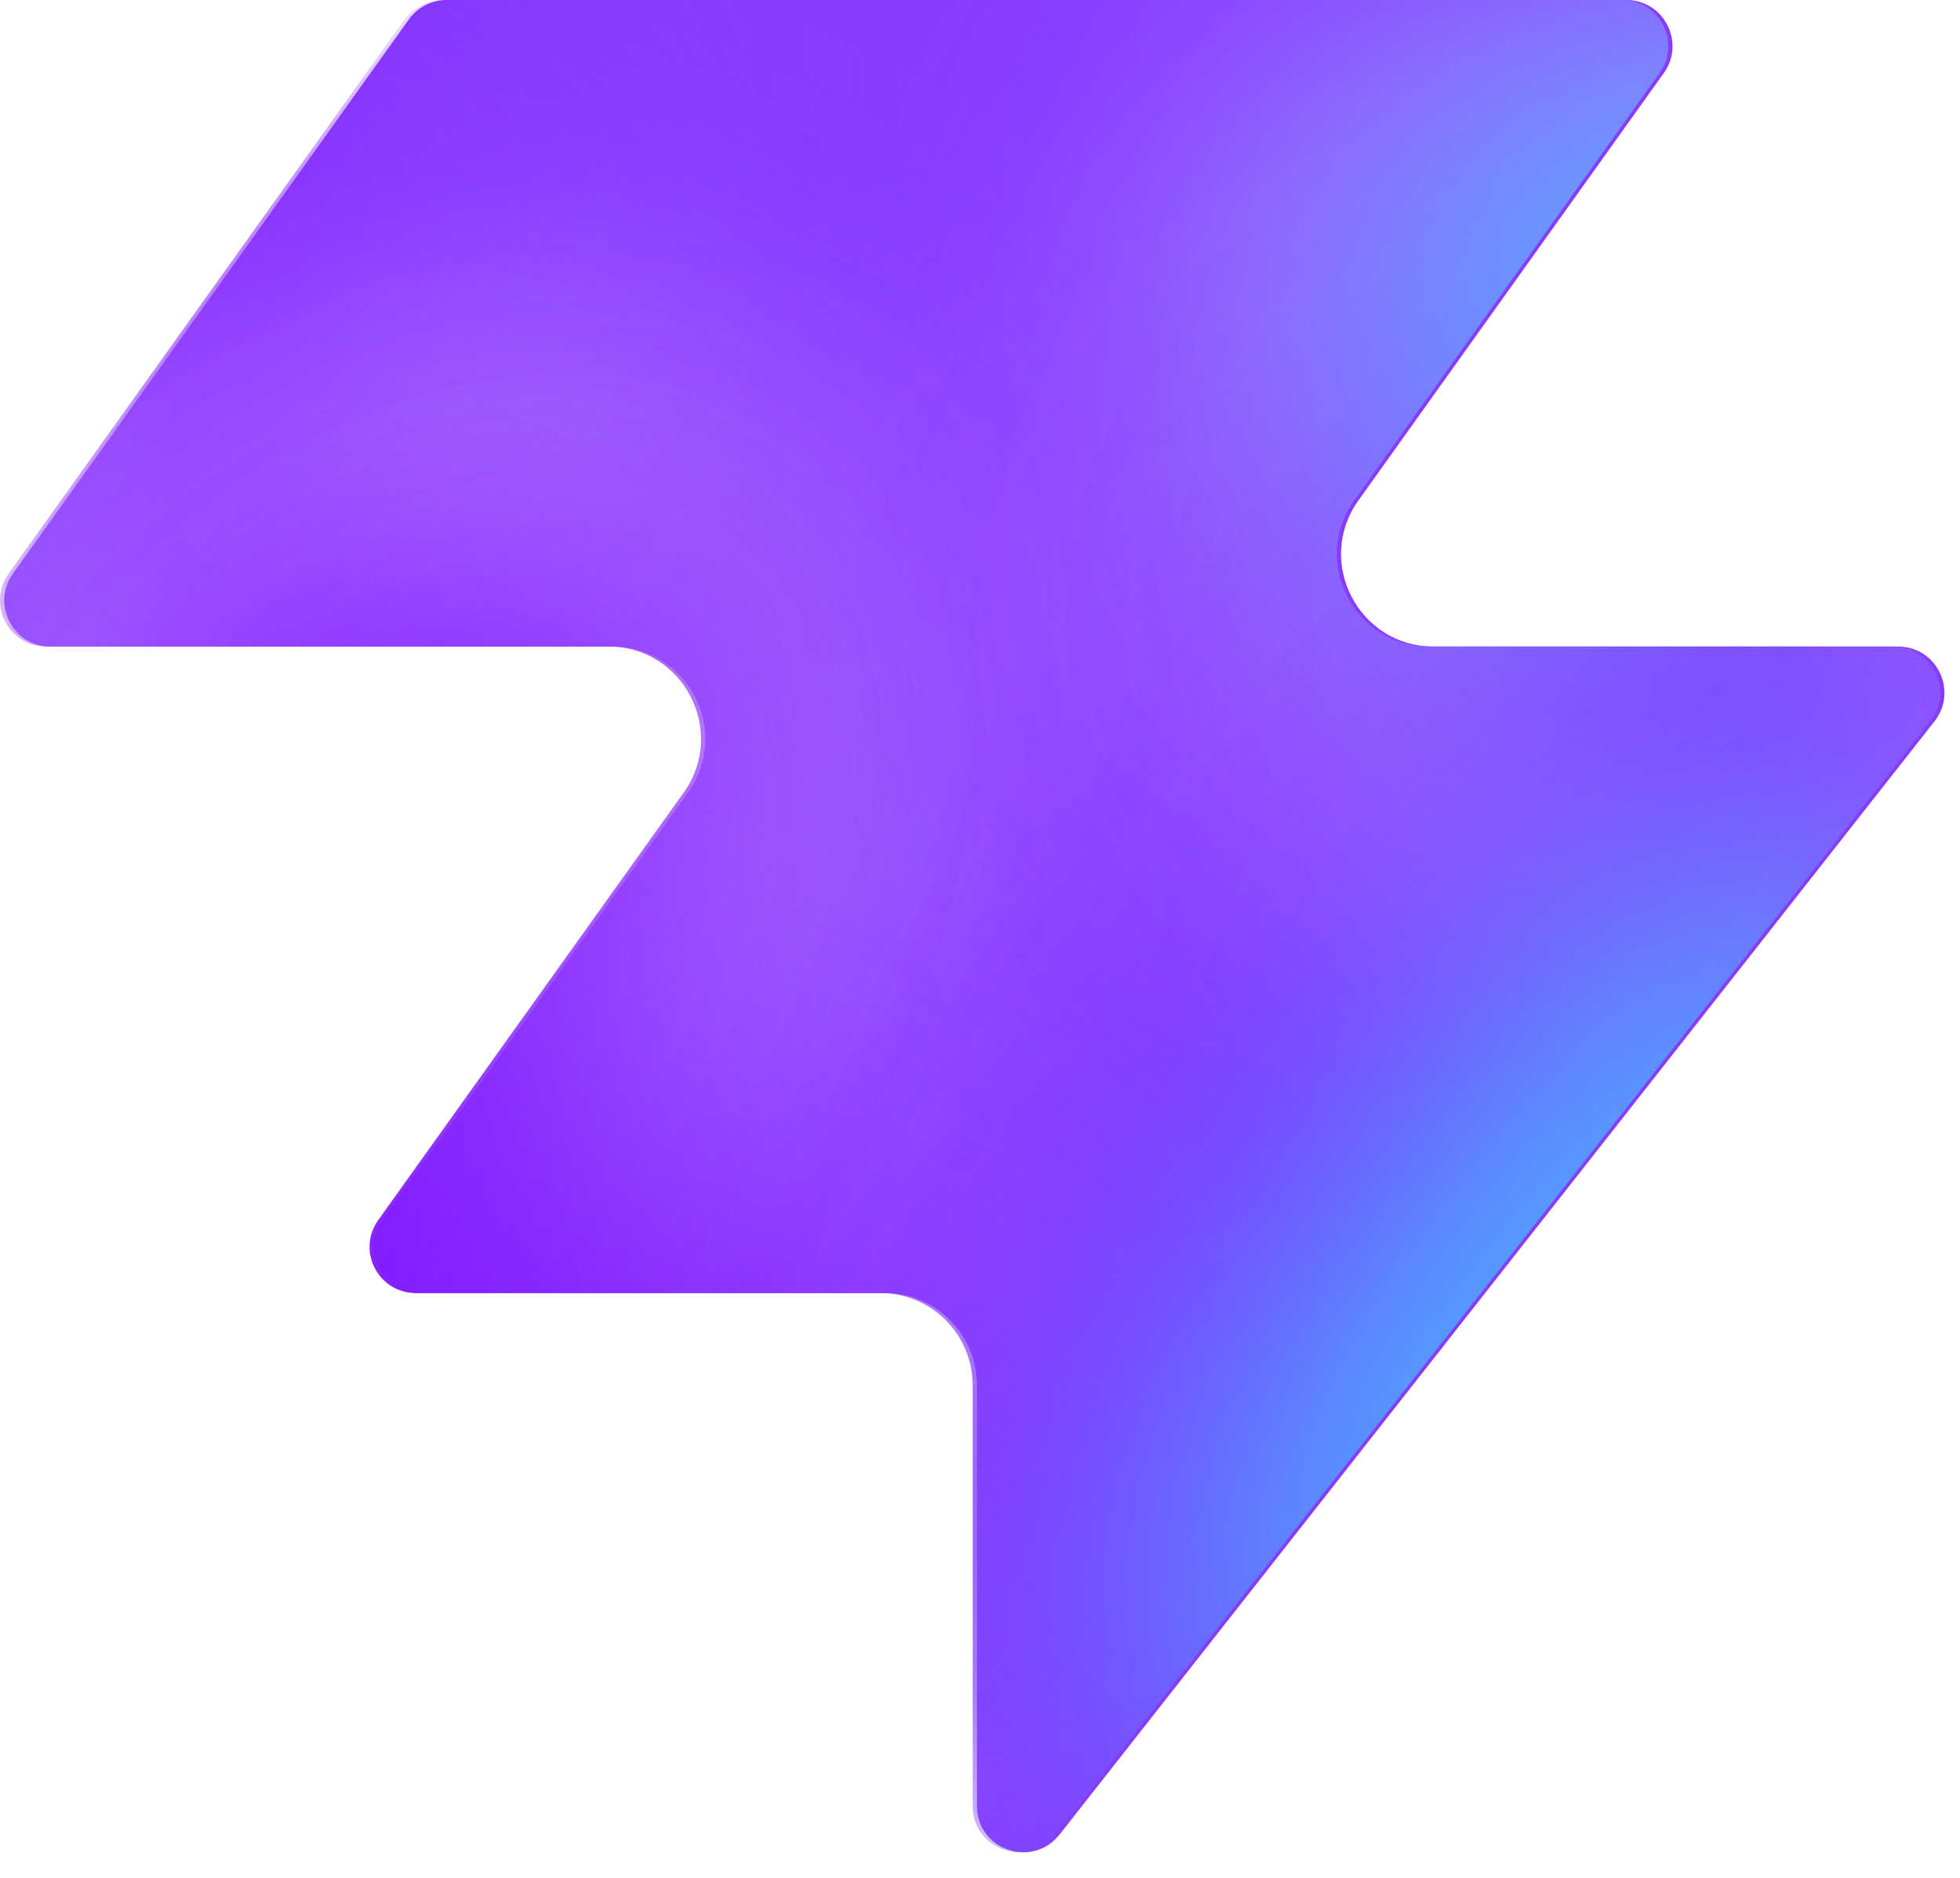
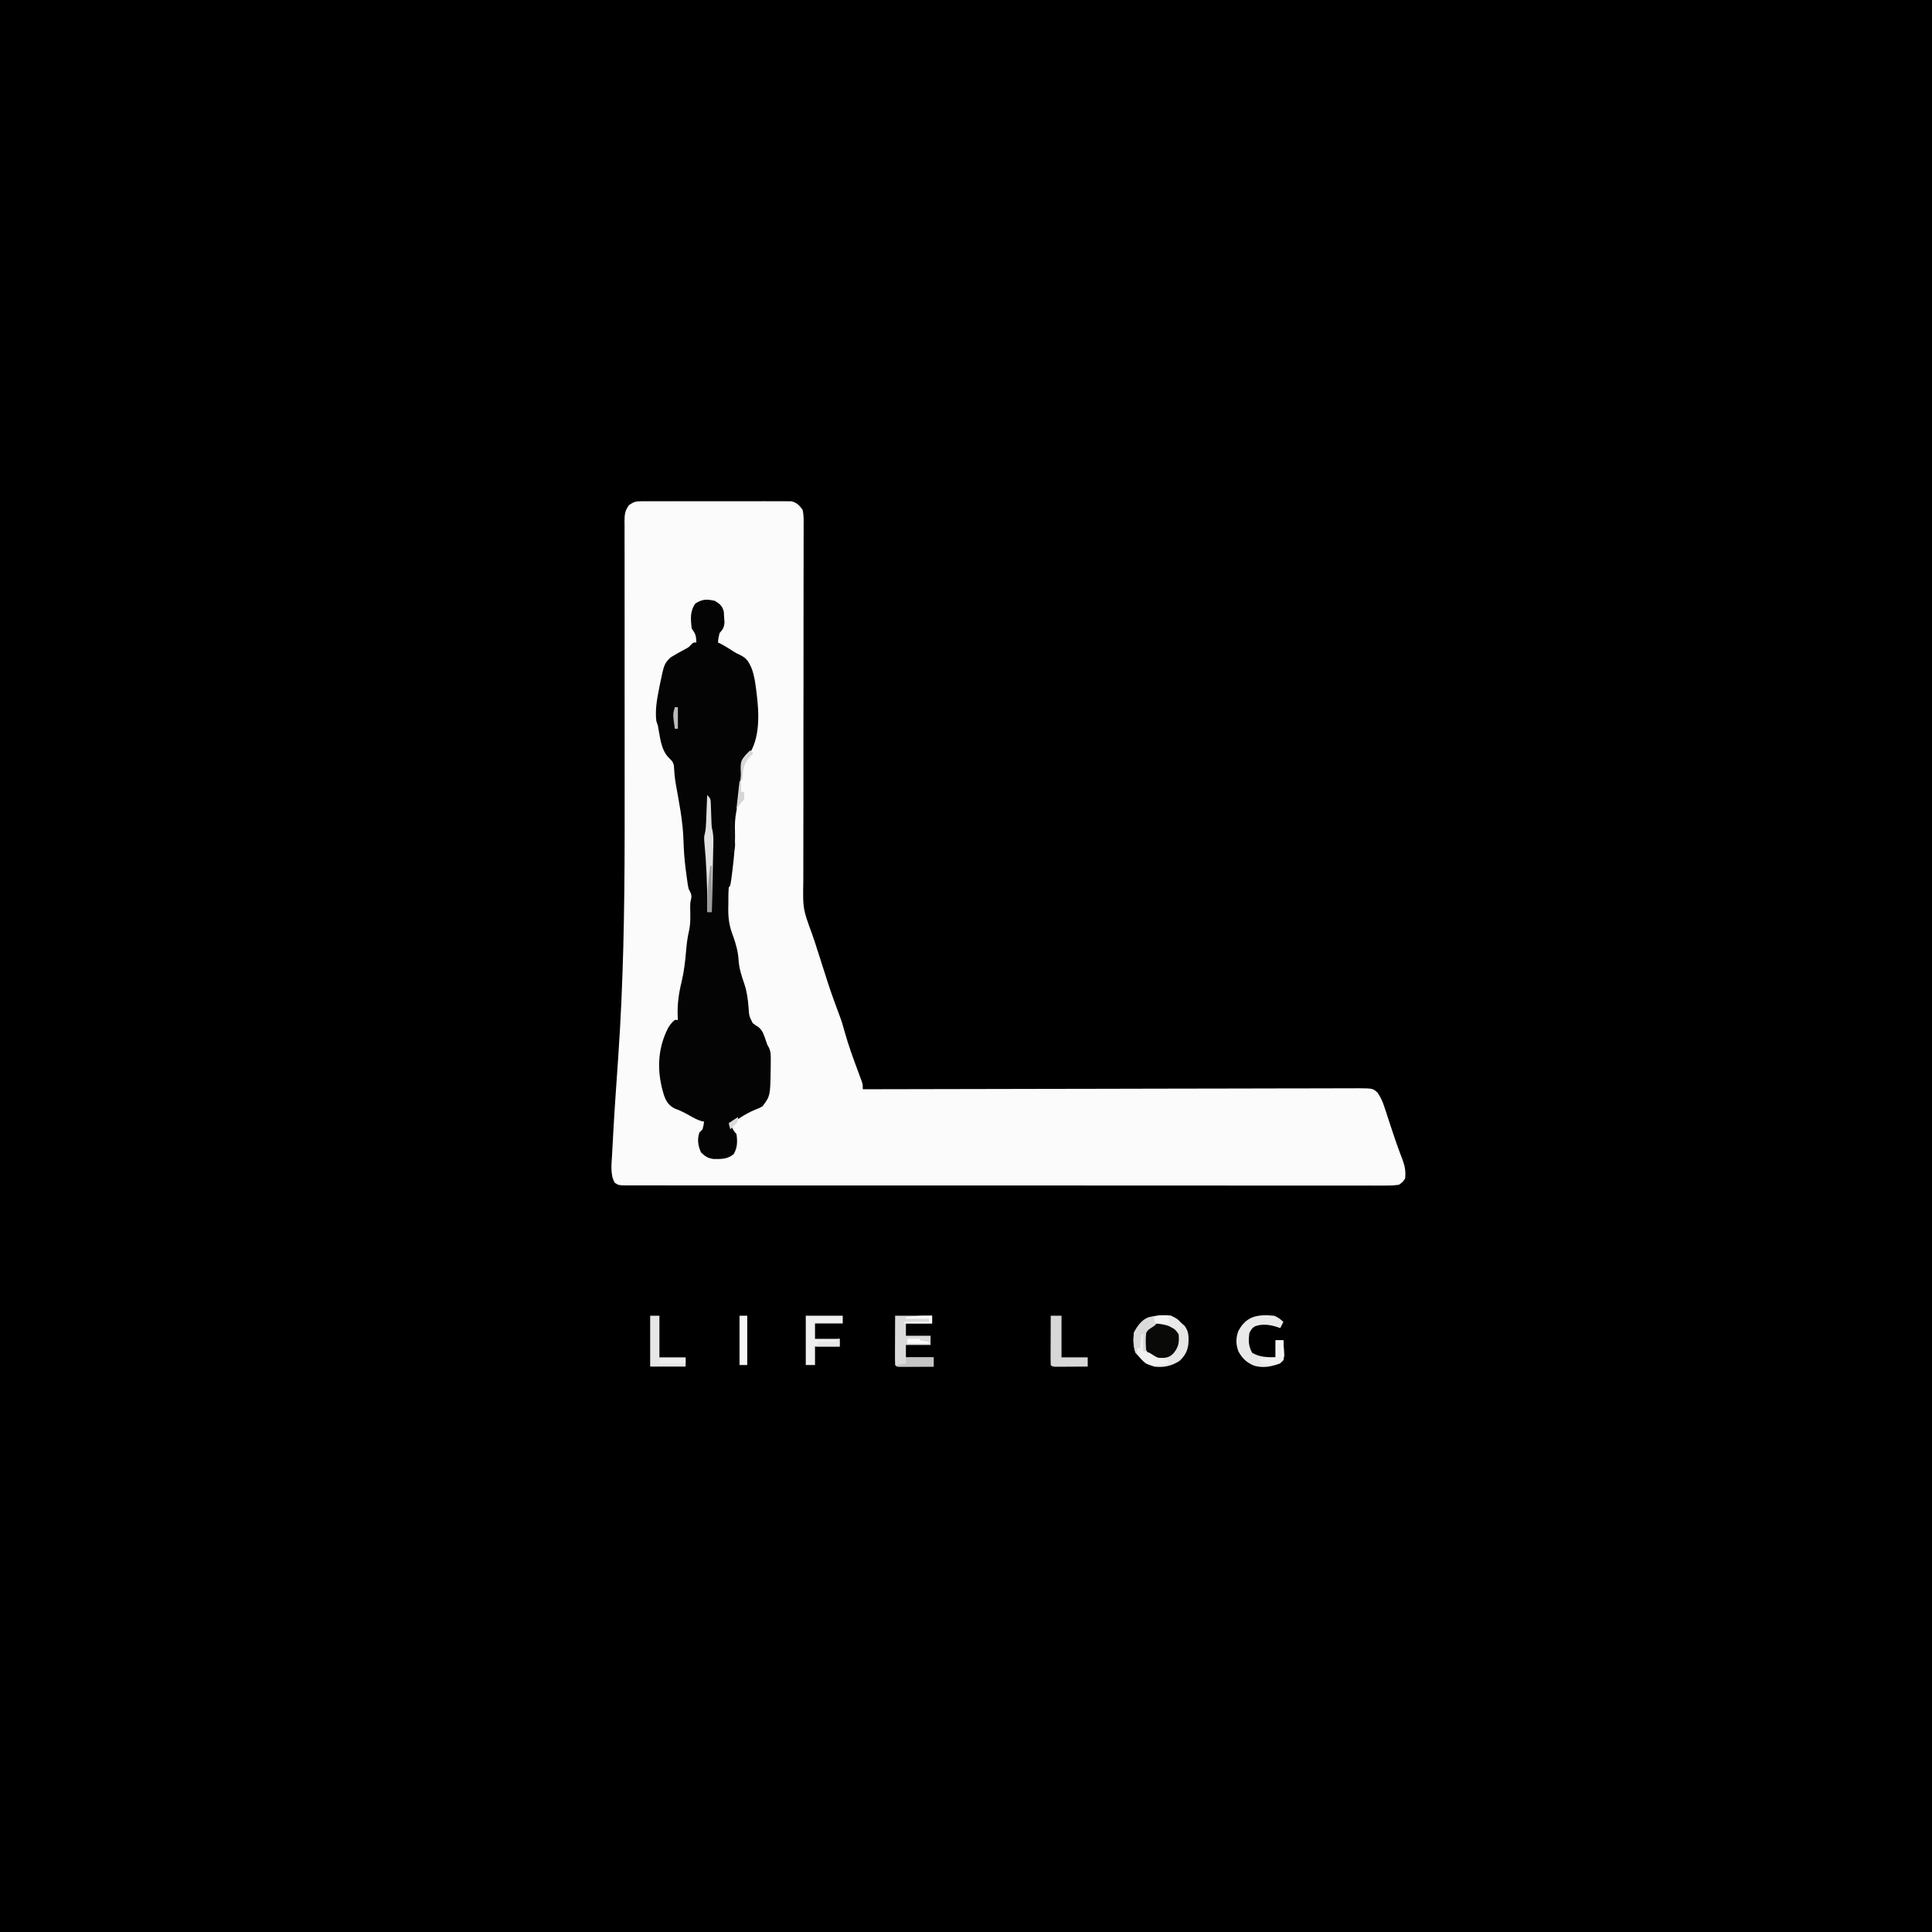
- <svg xmlns="http://www.w3.org/2000/svg" width="48" height="46" fill="none" viewBox="0 0 48 46">
-   <path fill="#863bff" d="M25.946 44.938c-.664.845-2.021.375-2.021-.698V33.937a2.26 2.26 0 0 0-2.262-2.262H10.287c-.92 0-1.456-1.04-.92-1.788l7.48-10.471c1.07-1.497 0-3.578-1.842-3.578H1.237c-.92 0-1.456-1.04-.92-1.788L10.013.474c.214-.297.556-.474.92-.474h28.894c.92 0 1.456 1.04.92 1.788l-7.48 10.471c-1.07 1.498 0 3.579 1.842 3.579h11.377c.943 0 1.473 1.088.89 1.83L25.947 44.94z" style="fill:#863bff;fill:color(display-p3 .525 .23 1);fill-opacity:1" />
-   <mask id="a" width="48" height="46" x="0" y="0" maskUnits="userSpaceOnUse" style="mask-type:alpha">
-     <path fill="#000" d="M25.842 44.938c-.664.844-2.021.375-2.021-.698V33.937a2.26 2.26 0 0 0-2.262-2.262H10.183c-.92 0-1.456-1.04-.92-1.788l7.48-10.471c1.07-1.498 0-3.579-1.842-3.579H1.133c-.92 0-1.456-1.04-.92-1.787L9.91.473c.214-.297.556-.474.92-.474h28.894c.92 0 1.456 1.04.92 1.788l-7.48 10.471c-1.07 1.498 0 3.578 1.842 3.578h11.377c.943 0 1.473 1.088.89 1.832L25.843 44.94z" style="fill:#000;fill-opacity:1" />
-   </mask>
-   <g mask="url(#a)">
-     <g filter="url(#b)">
-       <ellipse cx="5.508" cy="14.704" fill="#ede6ff" rx="5.508" ry="14.704" style="fill:#ede6ff;fill:color(display-p3 .927 .903 1);fill-opacity:1" transform="matrix(.00324 1 1 -.00324 -4.47 31.516)" />
-     </g>
-     <g filter="url(#c)">
-       <ellipse cx="10.399" cy="29.851" fill="#ede6ff" rx="10.399" ry="29.851" style="fill:#ede6ff;fill:color(display-p3 .927 .903 1);fill-opacity:1" transform="matrix(.00324 1 1 -.00324 -39.328 7.883)" />
-     </g>
-     <g filter="url(#d)">
-       <ellipse cx="5.508" cy="30.487" fill="#7e14ff" rx="5.508" ry="30.487" style="fill:#7e14ff;fill:color(display-p3 .492 .077 1);fill-opacity:1" transform="rotate(89.814 -25.913 -14.639)scale(1 -1)" />
-     </g>
-     <g filter="url(#e)">
-       <ellipse cx="5.508" cy="30.599" fill="#7e14ff" rx="5.508" ry="30.599" style="fill:#7e14ff;fill:color(display-p3 .492 .077 1);fill-opacity:1" transform="rotate(89.814 -32.644 -3.334)scale(1 -1)" />
-     </g>
-     <g filter="url(#f)">
-       <ellipse cx="5.508" cy="30.599" fill="#7e14ff" rx="5.508" ry="30.599" style="fill:#7e14ff;fill:color(display-p3 .492 .077 1);fill-opacity:1" transform="matrix(.00324 1 1 -.00324 -34.34 30.47)" />
-     </g>
-     <g filter="url(#g)">
-       <ellipse cx="14.072" cy="22.078" fill="#ede6ff" rx="14.072" ry="22.078" style="fill:#ede6ff;fill:color(display-p3 .927 .903 1);fill-opacity:1" transform="rotate(93.35 24.506 48.493)scale(-1 1)" />
-     </g>
-     <g filter="url(#h)">
-       <ellipse cx="3.47" cy="21.501" fill="#7e14ff" rx="3.47" ry="21.501" style="fill:#7e14ff;fill:color(display-p3 .492 .077 1);fill-opacity:1" transform="rotate(89.009 28.708 47.59)scale(-1 1)" />
-     </g>
-     <g filter="url(#i)">
-       <ellipse cx="3.47" cy="21.501" fill="#7e14ff" rx="3.47" ry="21.501" style="fill:#7e14ff;fill:color(display-p3 .492 .077 1);fill-opacity:1" transform="rotate(89.009 28.708 47.59)scale(-1 1)" />
-     </g>
-     <g filter="url(#j)">
-       <ellipse cx=".387" cy="8.972" fill="#7e14ff" rx="4.407" ry="29.108" style="fill:#7e14ff;fill:color(display-p3 .492 .077 1);fill-opacity:1" transform="rotate(39.51 .387 8.972)" />
-     </g>
-     <g filter="url(#k)">
-       <ellipse cx="47.523" cy="-6.092" fill="#7e14ff" rx="4.407" ry="29.108" style="fill:#7e14ff;fill:color(display-p3 .492 .077 1);fill-opacity:1" transform="rotate(37.892 47.523 -6.092)" />
-     </g>
-     <g filter="url(#l)">
-       <ellipse cx="41.412" cy="6.333" fill="#47bfff" rx="5.971" ry="9.665" style="fill:#47bfff;fill:color(display-p3 .28 .748 1);fill-opacity:1" transform="rotate(37.892 41.412 6.333)" />
-     </g>
-     <g filter="url(#m)">
-       <ellipse cx="-1.879" cy="38.332" fill="#7e14ff" rx="4.407" ry="29.108" style="fill:#7e14ff;fill:color(display-p3 .492 .077 1);fill-opacity:1" transform="rotate(37.892 -1.88 38.332)" />
-     </g>
-     <g filter="url(#n)">
-       <ellipse cx="-1.879" cy="38.332" fill="#7e14ff" rx="4.407" ry="29.108" style="fill:#7e14ff;fill:color(display-p3 .492 .077 1);fill-opacity:1" transform="rotate(37.892 -1.88 38.332)" />
-     </g>
-     <g filter="url(#o)">
-       <ellipse cx="35.651" cy="29.907" fill="#7e14ff" rx="4.407" ry="29.108" style="fill:#7e14ff;fill:color(display-p3 .492 .077 1);fill-opacity:1" transform="rotate(37.892 35.651 29.907)" />
-     </g>
-     <g filter="url(#p)">
-       <ellipse cx="38.418" cy="32.4" fill="#47bfff" rx="5.971" ry="15.297" style="fill:#47bfff;fill:color(display-p3 .28 .748 1);fill-opacity:1" transform="rotate(37.892 38.418 32.4)" />
-     </g>
-   </g>
-   <defs>
-     <filter id="b" width="60.045" height="41.654" x="-19.77" y="16.149" color-interpolation-filters="sRGB" filterUnits="userSpaceOnUse">
-       <feFlood flood-opacity="0" result="BackgroundImageFix" />
-       <feBlend in="SourceGraphic" in2="BackgroundImageFix" result="shape" />
-       <feGaussianBlur result="effect1_foregroundBlur_2002_17158" stdDeviation="7.659" />
-     </filter>
-     <filter id="c" width="90.34" height="51.437" x="-54.613" y="-7.533" color-interpolation-filters="sRGB" filterUnits="userSpaceOnUse">
-       <feFlood flood-opacity="0" result="BackgroundImageFix" />
-       <feBlend in="SourceGraphic" in2="BackgroundImageFix" result="shape" />
-       <feGaussianBlur result="effect1_foregroundBlur_2002_17158" stdDeviation="7.659" />
-     </filter>
-     <filter id="d" width="79.355" height="29.4" x="-49.64" y="2.03" color-interpolation-filters="sRGB" filterUnits="userSpaceOnUse">
-       <feFlood flood-opacity="0" result="BackgroundImageFix" />
-       <feBlend in="SourceGraphic" in2="BackgroundImageFix" result="shape" />
-       <feGaussianBlur result="effect1_foregroundBlur_2002_17158" stdDeviation="4.596" />
-     </filter>
-     <filter id="e" width="79.579" height="29.4" x="-45.045" y="20.029" color-interpolation-filters="sRGB" filterUnits="userSpaceOnUse">
-       <feFlood flood-opacity="0" result="BackgroundImageFix" />
-       <feBlend in="SourceGraphic" in2="BackgroundImageFix" result="shape" />
-       <feGaussianBlur result="effect1_foregroundBlur_2002_17158" stdDeviation="4.596" />
-     </filter>
-     <filter id="f" width="79.579" height="29.4" x="-43.513" y="21.178" color-interpolation-filters="sRGB" filterUnits="userSpaceOnUse">
-       <feFlood flood-opacity="0" result="BackgroundImageFix" />
-       <feBlend in="SourceGraphic" in2="BackgroundImageFix" result="shape" />
-       <feGaussianBlur result="effect1_foregroundBlur_2002_17158" stdDeviation="4.596" />
-     </filter>
-     <filter id="g" width="74.749" height="58.852" x="15.756" y="-17.901" color-interpolation-filters="sRGB" filterUnits="userSpaceOnUse">
-       <feFlood flood-opacity="0" result="BackgroundImageFix" />
-       <feBlend in="SourceGraphic" in2="BackgroundImageFix" result="shape" />
-       <feGaussianBlur result="effect1_foregroundBlur_2002_17158" stdDeviation="7.659" />
-     </filter>
-     <filter id="h" width="61.377" height="25.362" x="23.548" y="2.284" color-interpolation-filters="sRGB" filterUnits="userSpaceOnUse">
-       <feFlood flood-opacity="0" result="BackgroundImageFix" />
-       <feBlend in="SourceGraphic" in2="BackgroundImageFix" result="shape" />
-       <feGaussianBlur result="effect1_foregroundBlur_2002_17158" stdDeviation="4.596" />
-     </filter>
-     <filter id="i" width="61.377" height="25.362" x="23.548" y="2.284" color-interpolation-filters="sRGB" filterUnits="userSpaceOnUse">
-       <feFlood flood-opacity="0" result="BackgroundImageFix" />
-       <feBlend in="SourceGraphic" in2="BackgroundImageFix" result="shape" />
-       <feGaussianBlur result="effect1_foregroundBlur_2002_17158" stdDeviation="4.596" />
-     </filter>
-     <filter id="j" width="56.045" height="63.649" x="-27.636" y="-22.853" color-interpolation-filters="sRGB" filterUnits="userSpaceOnUse">
-       <feFlood flood-opacity="0" result="BackgroundImageFix" />
-       <feBlend in="SourceGraphic" in2="BackgroundImageFix" result="shape" />
-       <feGaussianBlur result="effect1_foregroundBlur_2002_17158" stdDeviation="4.596" />
-     </filter>
-     <filter id="k" width="54.814" height="64.646" x="20.116" y="-38.415" color-interpolation-filters="sRGB" filterUnits="userSpaceOnUse">
-       <feFlood flood-opacity="0" result="BackgroundImageFix" />
-       <feBlend in="SourceGraphic" in2="BackgroundImageFix" result="shape" />
-       <feGaussianBlur result="effect1_foregroundBlur_2002_17158" stdDeviation="4.596" />
-     </filter>
-     <filter id="l" width="33.541" height="35.313" x="24.641" y="-11.323" color-interpolation-filters="sRGB" filterUnits="userSpaceOnUse">
-       <feFlood flood-opacity="0" result="BackgroundImageFix" />
-       <feBlend in="SourceGraphic" in2="BackgroundImageFix" result="shape" />
-       <feGaussianBlur result="effect1_foregroundBlur_2002_17158" stdDeviation="4.596" />
-     </filter>
-     <filter id="m" width="54.814" height="64.646" x="-29.286" y="6.009" color-interpolation-filters="sRGB" filterUnits="userSpaceOnUse">
-       <feFlood flood-opacity="0" result="BackgroundImageFix" />
-       <feBlend in="SourceGraphic" in2="BackgroundImageFix" result="shape" />
-       <feGaussianBlur result="effect1_foregroundBlur_2002_17158" stdDeviation="4.596" />
-     </filter>
-     <filter id="n" width="54.814" height="64.646" x="-29.286" y="6.009" color-interpolation-filters="sRGB" filterUnits="userSpaceOnUse">
-       <feFlood flood-opacity="0" result="BackgroundImageFix" />
-       <feBlend in="SourceGraphic" in2="BackgroundImageFix" result="shape" />
-       <feGaussianBlur result="effect1_foregroundBlur_2002_17158" stdDeviation="4.596" />
-     </filter>
-     <filter id="o" width="54.814" height="64.646" x="8.244" y="-2.416" color-interpolation-filters="sRGB" filterUnits="userSpaceOnUse">
-       <feFlood flood-opacity="0" result="BackgroundImageFix" />
-       <feBlend in="SourceGraphic" in2="BackgroundImageFix" result="shape" />
-       <feGaussianBlur result="effect1_foregroundBlur_2002_17158" stdDeviation="4.596" />
-     </filter>
-     <filter id="p" width="39.409" height="43.623" x="18.713" y="10.588" color-interpolation-filters="sRGB" filterUnits="userSpaceOnUse">
-       <feFlood flood-opacity="0" result="BackgroundImageFix" />
-       <feBlend in="SourceGraphic" in2="BackgroundImageFix" result="shape" />
-       <feGaussianBlur result="effect1_foregroundBlur_2002_17158" stdDeviation="4.596" />
-     </filter>
-   </defs>
+ <svg xmlns="http://www.w3.org/2000/svg" version="1.1" width="1254" height="1254">
+   <path d="M0 0 C413.82 0 827.64 0 1254 0 C1254 413.82 1254 827.64 1254 1254 C840.18 1254 426.36 1254 0 1254 C0 840.18 0 426.36 0 0 Z " fill="#000000" transform="translate(0,0)" />
+   <path d="M0 0 C0.883 -0.014 1.766 -0.028 2.676 -0.043 C3.632 -0.033 4.588 -0.022 5.573 -0.012 C6.59 -0.021 7.607 -0.03 8.654 -0.039 C12.013 -0.061 15.369 -0.046 18.727 -0.029 C21.062 -0.033 23.397 -0.037 25.732 -0.044 C30.625 -0.051 35.517 -0.04 40.41 -0.017 C46.681 0.012 52.952 -0.005 59.224 -0.035 C64.045 -0.053 68.866 -0.047 73.687 -0.034 C76 -0.031 78.312 -0.035 80.625 -0.047 C83.857 -0.059 87.087 -0.04 90.319 -0.012 C91.753 -0.027 91.753 -0.027 93.216 -0.043 C94.099 -0.029 94.982 -0.015 95.892 0 C96.656 0.002 97.419 0.004 98.205 0.006 C101.867 1.034 103.223 2.559 105.446 5.635 C106.171 9.138 106.102 12.574 106.052 16.14 C106.057 17.21 106.061 18.279 106.066 19.382 C106.077 22.973 106.051 26.563 106.026 30.155 C106.027 32.727 106.029 35.299 106.034 37.872 C106.04 43.416 106.03 48.959 106.007 54.503 C105.975 62.532 105.976 70.56 105.985 78.589 C105.999 91.632 105.995 104.675 105.976 117.719 C105.974 118.889 105.974 118.889 105.972 120.084 C105.963 126.413 105.953 132.742 105.942 139.072 C105.933 144.594 105.925 150.116 105.916 155.639 C105.915 156.416 105.914 157.194 105.913 157.995 C105.894 170.981 105.895 183.967 105.91 196.954 C105.918 204.956 105.909 212.958 105.876 220.961 C105.853 227.102 105.855 233.244 105.866 239.386 C105.866 241.898 105.858 244.41 105.84 246.922 C105.54 264.448 105.54 264.448 111.446 280.635 C112.072 282.324 112.668 284.024 113.22 285.738 C113.483 286.556 113.747 287.374 114.019 288.217 C114.284 289.055 114.548 289.893 114.821 290.756 C115.113 291.663 115.405 292.569 115.705 293.503 C116.624 296.358 117.536 299.215 118.446 302.072 C123.58 318.174 123.58 318.174 129.44 334.02 C130.755 337.437 131.74 340.85 132.696 344.385 C135.158 353.207 138.306 361.765 141.5 370.345 C141.88 371.376 142.261 372.408 142.653 373.471 C142.998 374.394 143.344 375.318 143.699 376.269 C144.446 378.635 144.446 378.635 144.446 381.635 C145.145 381.633 145.843 381.631 146.563 381.629 C187.94 381.517 229.316 381.432 270.693 381.38 C275.659 381.373 280.624 381.367 285.59 381.36 C286.579 381.359 287.567 381.358 288.586 381.356 C304.603 381.335 320.621 381.295 336.638 381.249 C353.067 381.202 369.496 381.175 385.926 381.164 C396.068 381.158 406.209 381.136 416.351 381.095 C423.301 381.069 430.251 381.061 437.201 381.067 C441.214 381.071 445.226 381.066 449.239 381.039 C452.911 381.015 456.583 381.013 460.255 381.03 C462.216 381.034 464.177 381.012 466.137 380.99 C475.623 381.071 475.623 381.071 478.682 383.988 C480.627 386.906 481.817 389.535 482.911 392.869 C483.316 394.076 483.721 395.282 484.138 396.525 C484.554 397.812 484.969 399.098 485.384 400.385 C485.818 401.699 486.254 403.013 486.692 404.327 C487.343 406.283 487.993 408.239 488.637 410.198 C489.839 413.85 491.091 417.475 492.427 421.08 C492.71 421.846 492.993 422.612 493.284 423.402 C493.789 424.753 494.3 426.101 494.821 427.446 C496.364 431.64 496.983 435.183 496.446 439.635 C494.946 441.81 494.946 441.81 492.446 443.635 C489.519 444.026 486.97 444.171 484.044 444.135 C483.185 444.141 482.325 444.147 481.439 444.152 C478.538 444.166 475.638 444.151 472.738 444.136 C470.645 444.14 468.552 444.146 466.46 444.153 C460.694 444.168 454.928 444.157 449.163 444.143 C442.951 444.132 436.739 444.144 430.526 444.153 C419.055 444.166 407.585 444.161 396.114 444.147 C385.518 444.134 374.923 444.129 364.327 444.131 C363.274 444.131 363.274 444.131 362.199 444.132 C359.349 444.132 356.499 444.133 353.649 444.134 C326.9 444.141 300.152 444.125 273.403 444.099 C249.624 444.076 225.846 444.071 202.067 444.081 C195.977 444.084 189.888 444.086 183.799 444.089 C182.675 444.089 182.675 444.089 181.528 444.089 C161.674 444.097 141.82 444.091 121.965 444.08 C119.83 444.079 117.694 444.078 115.559 444.076 C114.142 444.076 112.725 444.075 111.309 444.074 C100.718 444.068 90.127 444.07 79.535 444.074 C67.497 444.079 55.459 444.073 43.421 444.053 C37.273 444.044 31.126 444.039 24.979 444.046 C19.359 444.053 13.74 444.047 8.12 444.029 C6.08 444.025 4.039 444.026 1.999 444.032 C-0.76 444.04 -3.519 444.03 -6.278 444.015 C-7.082 444.022 -7.887 444.029 -8.715 444.036 C-14.029 443.979 -14.029 443.979 -16.527 442.34 C-19.57 437.287 -18.621 430.034 -18.284 424.342 C-18.243 423.556 -18.202 422.771 -18.16 421.962 C-18.071 420.295 -17.98 418.628 -17.885 416.962 C-17.746 414.527 -17.617 412.092 -17.489 409.656 C-17.033 401.115 -16.49 392.581 -15.891 384.049 C-15.578 379.601 -15.273 375.153 -14.969 370.704 C-14.744 367.405 -14.517 364.106 -14.287 360.807 C-10.974 313.02 -10.183 265.273 -10.123 217.389 C-10.12 215.09 -10.117 212.792 -10.114 210.494 C-10.077 183.705 -10.096 156.916 -10.128 130.127 C-10.131 126.864 -10.135 123.6 -10.139 120.337 C-10.139 119.531 -10.14 118.725 -10.141 117.894 C-10.156 104.463 -10.15 91.033 -10.131 77.602 C-10.119 69.393 -10.125 61.185 -10.153 52.976 C-10.173 46.75 -10.167 40.524 -10.153 34.298 C-10.151 31.749 -10.157 29.2 -10.173 26.651 C-10.194 23.182 -10.184 19.714 -10.166 16.245 C-10.18 15.233 -10.193 14.221 -10.207 13.179 C-10.152 8.571 -10.057 6.332 -7.3 2.511 C-4.511 0.605 -3.312 0.008 0 0 Z " fill="#FBFBFB" transform="translate(415.5538,325.3651)" />
+   <path d="M0 0 C3.4 2.099 4.784 3.178 5.812 7.094 C5.874 8.218 5.936 9.342 6 10.5 C6.082 11.624 6.165 12.748 6.25 13.906 C5.97 17.366 5.208 18.429 3 21 C2.28 24.151 2.28 24.151 2 27 C2.581 27.281 3.163 27.562 3.762 27.852 C6.598 29.307 9.233 31.001 11.91 32.727 C13.934 34.013 13.934 34.013 15.934 34.898 C20.829 37.194 22.137 39.708 24.112 44.432 C25.572 48.654 26.202 52.891 26.75 57.312 C26.87 58.24 26.99 59.167 27.114 60.122 C28.686 72.888 29.501 88.749 22 100 C21.34 100 20.68 100 20 100 C18.383 103.636 17.627 106.837 17.219 110.789 C17.099 111.896 16.979 113.004 16.855 114.145 C16.738 115.293 16.621 116.442 16.5 117.625 C15.828 124.074 15.156 130.463 13.902 136.828 C13.027 141.412 12.885 145.462 13.062 150.125 C13.236 158.026 12.518 165.723 11.562 173.562 C11.361 175.232 11.361 175.232 11.155 176.936 C10.14 184.86 10.14 184.86 9 186 C8.717 189.659 8.768 193.332 8.75 197 C8.729 198.017 8.709 199.034 8.688 200.082 C8.654 206.664 9.54 211.91 12 218 C13.732 223.076 15.085 227.746 15.375 233.125 C15.738 238.625 17.355 243.487 19.137 248.652 C20.837 253.823 21.475 258.713 21.875 264.125 C22.219 269.403 22.219 269.403 24.531 274.051 C26.344 275.456 26.344 275.456 28.254 276.613 C31.189 278.944 31.986 282.176 33.176 285.633 C33.917 287.973 33.917 287.973 35.035 289.89 C36.076 292.166 36.258 293.639 36.266 296.125 C36.27 296.909 36.274 297.692 36.278 298.5 C36.264 299.737 36.264 299.737 36.25 301 C36.244 301.847 36.238 302.694 36.232 303.567 C35.954 321.234 35.954 321.234 31 328 C29.02 329.188 29.02 329.188 26.812 330 C22.84 331.592 19.394 333.502 15.824 335.852 C13.937 337.04 12.009 338.033 10 339 C11.074 341.915 11.778 343.778 14 346 C14.731 350.805 14.677 354.815 12.25 359.062 C8.421 362.36 4.158 362.358 -0.746 362.27 C-4.455 361.826 -6.349 360.586 -9 358 C-10.931 353.719 -11.589 349.501 -10 345 C-9.34 344.34 -8.68 343.68 -8 343 C-7.352 340.429 -7.352 340.429 -7 338 C-7.55 337.894 -8.101 337.789 -8.668 337.68 C-11.488 336.858 -13.76 335.576 -16.312 334.125 C-19.485 332.336 -22.496 330.747 -25.938 329.562 C-29.98 327.5 -31.467 325.117 -33 321 C-37.711 305.973 -37.522 291.201 -30.316 277.129 C-29.043 275.07 -27.861 273.544 -26 272 C-25.34 272 -24.68 272 -24 272 C-24.046 271.198 -24.093 270.396 -24.141 269.57 C-24.394 261.588 -23.468 254.82 -21.568 247.116 C-19.966 240.414 -19.241 233.769 -18.653 226.913 C-18.29 222.733 -17.841 218.719 -16.875 214.625 C-15.696 209.498 -15.892 204.435 -16.027 199.199 C-16 196 -16 196 -15.379 193.332 C-14.907 190.43 -15.701 189.582 -17 187 C-17.487 184.844 -17.487 184.844 -17.816 182.5 C-17.94 181.624 -18.064 180.748 -18.191 179.846 C-18.375 178.437 -18.375 178.437 -18.562 177 C-18.695 176.015 -18.828 175.029 -18.965 174.014 C-19.758 167.831 -20.202 161.727 -20.375 155.5 C-20.749 142.934 -23.267 130.648 -25.476 118.303 C-26.074 114.534 -26.407 110.792 -26.594 106.981 C-27.094 104.542 -28.006 103.608 -29.812 101.938 C-35.155 96.633 -35.567 88.083 -37 81 C-37.33 80.01 -37.66 79.02 -38 78 C-38.86 70.798 -37.581 63.855 -36.188 56.812 C-36.022 55.97 -35.857 55.127 -35.687 54.258 C-32.917 40.974 -32.917 40.974 -28.875 36.812 C-25.686 34.802 -22.43 32.986 -19.086 31.246 C-16.952 30.087 -16.952 30.087 -15.352 28.348 C-14 27 -14 27 -12 27 C-12.33 21.985 -12.33 21.985 -15 18 C-15.77 12.061 -16.229 6.727 -12.688 1.75 C-8.097 -1.239 -5.282 -1.184 0 0 Z " fill="#040404" transform="translate(464,390)" />
+   <path d="M0 0 C3.5 1.625 3.5 1.625 6 4 C6.949 4.846 7.897 5.691 8.875 6.562 C11.736 10.19 11.58 13.911 11.355 18.379 C10.708 23.156 9.106 25.924 5.688 29.25 C0.4 32.693 -4.788 33.786 -11 33 C-15.992 31.203 -19.708 28.117 -23 24 C-24.45 19.65 -24.511 15.547 -24 11 C-18.689 0.378 -10.956 -0.949 0 0 Z " fill="#E6E6E6" transform="translate(760,854)" />
+   <path d="M0 0 C7.92 0 15.84 0 24 0 C24 1.65 24 3.3 24 5 C18.39 5 12.78 5 7 5 C7 7.64 7 10.28 7 13 C12.28 13 17.56 13 23 13 C23 14.98 23 16.96 23 19 C17.72 19 12.44 19 7 19 C7 21.64 7 24.28 7 27 C12.94 27 18.88 27 25 27 C25 28.98 25 30.96 25 33 C21.021 33.029 17.042 33.047 13.062 33.062 C11.358 33.075 11.358 33.075 9.619 33.088 C8.54 33.091 7.46 33.094 6.348 33.098 C4.847 33.106 4.847 33.106 3.317 33.114 C1 33 1 33 0 32 C-0.088 29.624 -0.115 27.278 -0.098 24.902 C-0.096 24.193 -0.095 23.485 -0.093 22.754 C-0.088 20.482 -0.075 18.21 -0.062 15.938 C-0.057 14.4 -0.053 12.863 -0.049 11.326 C-0.039 7.551 -0.019 3.775 0 0 Z " fill="#DBDBDB" transform="translate(581,854)" />
+   <path d="M0 0 C2.586 1.055 3.917 2.096 6 4 C5.34 5.32 4.68 6.64 4 8 C2.989 7.67 1.979 7.34 0.938 7 C-3.554 5.727 -7.827 5.237 -12.312 6.812 C-14.301 8.06 -14.301 8.06 -16 11 C-16.78 15.844 -16.702 19.772 -14.25 24.062 C-9.4 26.954 -4.558 26.902 1 27 C1 23.37 1 19.74 1 16 C2.65 16 4.3 16 6 16 C6.135 18.102 6.232 20.207 6.312 22.312 C6.371 23.484 6.429 24.656 6.488 25.863 C6 29 6 29 3.594 30.875 C-1.846 33.234 -7.33 34.061 -13.121 32.387 C-17.844 30.36 -20.681 27.718 -23.152 23.211 C-24.873 18.723 -24.936 14.53 -23.266 10.016 C-18.014 -0.057 -10.4 -0.971 0 0 Z " fill="#E9E9E9" transform="translate(827,854)" />
+   <path d="M0 0 C3.704 2.027 5.654 3.48 8 7 C8.463 11.999 8.104 15.009 5 19 C3.092 21.128 1.742 21.886 -1.082 22.32 C-5.219 22.526 -7.42 22.362 -11 20.125 C-14.428 16.483 -14.522 13.426 -14.473 8.555 C-13.773 4.771 -12.072 3.18 -9 1 C-5.75 -0.625 -3.548 -0.645 0 0 Z " fill="#090908" transform="translate(757,859)" />
+   <path d="M0 0 C7.92 0 15.84 0 24 0 C24 1.65 24 3.3 24 5 C18.06 5 12.12 5 6 5 C6 8.3 6 11.6 6 15 C11.28 15 16.56 15 22 15 C22 16.65 22 18.3 22 20 C16.72 20 11.44 20 6 20 C6 23.96 6 27.92 6 32 C4.02 32 2.04 32 0 32 C0 21.44 0 10.88 0 0 Z " fill="#EFEFEF" transform="translate(523,854)" />
+   <path d="M0 0 C2.31 0 4.62 0 7 0 C7 8.91 7 17.82 7 27 C12.61 27 18.22 27 24 27 C24 28.98 24 30.96 24 33 C20.188 33.029 16.375 33.047 12.562 33.062 C11.474 33.071 10.385 33.079 9.264 33.088 C8.229 33.091 7.195 33.094 6.129 33.098 C5.171 33.103 4.212 33.108 3.225 33.114 C1 33 1 33 0 32 C-0.088 29.624 -0.115 27.278 -0.098 24.902 C-0.096 24.193 -0.095 23.485 -0.093 22.754 C-0.088 20.482 -0.075 18.21 -0.062 15.938 C-0.057 14.4 -0.053 12.863 -0.049 11.326 C-0.038 7.551 -0.021 3.775 0 0 Z " fill="#D7D7D7" transform="translate(682,854)" />
+   <path d="M0 0 C1.98 0 3.96 0 6 0 C6 8.91 6 17.82 6 27 C11.61 27 17.22 27 23 27 C23 28.98 23 30.96 23 33 C15.41 33 7.82 33 0 33 C0 22.11 0 11.22 0 0 Z " fill="#E5E6E6" transform="translate(422,854)" />
+   <path d="M0 0 C2.37 2.37 2.272 2.947 2.379 6.176 C2.413 7.004 2.447 7.832 2.482 8.686 C2.509 9.552 2.535 10.419 2.562 11.312 C2.623 13.017 2.687 14.721 2.754 16.426 C2.778 17.183 2.802 17.94 2.826 18.72 C2.948 21.023 2.948 21.023 3.509 23.32 C4.004 26.023 4.084 28.414 4.022 31.157 C4.002 32.158 3.982 33.159 3.961 34.19 C3.934 35.258 3.907 36.326 3.879 37.426 C3.855 38.529 3.832 39.631 3.807 40.767 C3.731 44.283 3.647 47.798 3.562 51.312 C3.509 53.699 3.457 56.085 3.404 58.471 C3.275 64.314 3.14 70.157 3 76 C2.01 76 1.02 76 0 76 C0.012 74.909 0.023 73.819 0.035 72.695 C0.14 58.267 -0.541 43.966 -1.914 29.602 C-2 27 -2 27 -1.525 25.176 C-0.907 22.613 -0.786 20.213 -0.684 17.578 C-0.642 16.553 -0.6 15.529 -0.557 14.473 C-0.498 12.877 -0.498 12.877 -0.438 11.25 C-0.394 10.171 -0.351 9.092 -0.307 7.98 C-0.201 5.32 -0.099 2.66 0 0 Z " fill="#E2E1E2" transform="translate(459,516)" />
+   <path d="M0 0 C1.65 0 3.3 0 5 0 C5 10.56 5 21.12 5 32 C3.35 32 1.7 32 0 32 C0 21.44 0 10.88 0 0 Z " fill="#F6F6F6" transform="translate(480,854)" />
+   <path d="M0 0 C-0.125 2.188 -0.125 2.188 -1 5 C-2.516 6.021 -2.516 6.021 -4.062 7.062 C-5.787 8.209 -5.787 8.209 -7 10 C-7.535 14.045 -7.349 17.943 -7 22 C-7.66 22 -8.32 22 -9 22 C-9.33 21.34 -9.66 20.68 -10 20 C-10.99 20.66 -11.98 21.32 -13 22 C-12.34 22.33 -11.68 22.66 -11 23 C-11.99 23 -12.98 23 -14 23 C-15.45 18.65 -15.511 14.547 -15 10 C-12.026 4.051 -7.016 -2.105 0 0 Z " fill="#DADADB" transform="translate(751,855)" />
+   <path d="M0 0 C1.65 0 3.3 0 5 0 C5.135 2.102 5.232 4.207 5.312 6.312 C5.371 7.484 5.429 8.656 5.488 9.863 C5 13 5 13 2.812 14.938 C-0.292 16.11 -2.055 16.165 -5.312 15.688 C-6.196 15.568 -7.079 15.448 -7.988 15.324 C-8.652 15.217 -9.316 15.11 -10 15 C-10 14.34 -10 13.68 -10 13 C-10.66 12.67 -11.32 12.34 -12 12 C-6.06 11.505 -6.06 11.505 0 11 C0 7.37 0 3.74 0 0 Z " fill="#F0F0F0" transform="translate(828,870)" />
+   <path d="M0 0 C0.33 0 0.66 0 1 0 C1 3.63 1 7.26 1 11 C2.32 11.33 3.64 11.66 5 12 C5.763 12.474 6.526 12.949 7.312 13.438 C10.063 15.185 10.063 15.185 13.75 16.062 C14.822 16.372 15.895 16.681 17 17 C17.33 17.66 17.66 18.32 18 19 C6.845 20.845 6.845 20.845 2.613 18.906 C-0.295 16.516 -1.763 14.727 -2.938 11.125 C-2.958 10.424 -2.979 9.723 -3 9 C-2.34 9 -1.68 9 -1 9 C-0.67 6.03 -0.34 3.06 0 0 Z " fill="#F0F0F0" transform="translate(741,866)" />
+   <path d="M0 0 C5.94 0 11.88 0 18 0 C18 1.98 18 3.96 18 6 C10.08 6 2.16 6 -6 6 C-6 5.67 -6 5.34 -6 5 C-4.02 4.67 -2.04 4.34 0 4 C0 2.68 0 1.36 0 0 Z " fill="#C4C5C5" transform="translate(588,881)" />
+   <path d="M0 0 C5.463 2.927 5.463 2.927 7 6 C6.062 8.125 6.062 8.125 5 10 C1 8 1 8 -0.812 6.938 C-3.809 5.653 -6.778 5.372 -10 5 C-10.33 3.68 -10.66 2.36 -11 1 C-7.533 -0.733 -3.791 -0.477 0 0 Z " fill="#EAEAEA" transform="translate(760,854)" />
+   <path d="M0 0 C0.33 0 0.66 0 1 0 C1 9.9 1 19.8 1 30 C0.01 30 -0.98 30 -2 30 C-2.358 19.867 -1.248 10.032 0 0 Z " fill="#9C9C9D" transform="translate(461,562)" />
+   <path d="M0 0 C0 1.65 0 3.3 0 5 C-5.94 5 -11.88 5 -18 5 C-18 4.67 -18 4.34 -18 4 C-12.72 4 -7.44 4 -2 4 C-2 3.34 -2 2.68 -2 2 C-6.95 2 -11.9 2 -17 2 C-17 1.67 -17 1.34 -17 1 C-11.293 0.007 -5.786 -0.105 0 0 Z " fill="#FAFAF9" transform="translate(605,854)" />
+   <path d="M0 0 C5.28 0 10.56 0 16 0 C16 0.99 16 1.98 16 3 C10.39 3 4.78 3 -1 3 C-0.67 2.01 -0.34 1.02 0 0 Z " fill="#EEEEEE" transform="translate(429,882)" />
+   <path d="M0 0 C2.977 2.977 2.544 6.37 2.75 10.375 C2.805 11.143 2.861 11.912 2.918 12.703 C3.316 19.669 3.316 19.669 1 23 C0 22 0 22 -0.114 19.867 C-0.108 18.951 -0.103 18.034 -0.098 17.09 C-0.094 16.1 -0.091 15.111 -0.088 14.092 C-0.08 13.051 -0.071 12.01 -0.062 10.938 C-0.058 9.893 -0.053 8.848 -0.049 7.771 C-0.037 5.181 -0.021 2.59 0 0 Z " fill="#0C0C0C" transform="translate(474,531)" />
+   <path d="M0 0 C0.33 0 0.66 0 1 0 C1 1.65 1 3.3 1 5 C-3.95 5 -8.9 5 -14 5 C-13.67 4.01 -13.34 3.02 -13 2 C-9.04 2 -5.08 2 -1 2 C-0.67 1.34 -0.34 0.68 0 0 Z " fill="#E6E6E6" transform="translate(544,869)" />
+   <path d="M0 0 C0.562 1.938 0.562 1.938 1 4 C0 5 0 5 -1.848 5.098 C-3.898 5.065 -5.949 5.033 -8 5 C-8.33 3.68 -8.66 2.36 -9 1 C-6.043 -0.478 -3.258 -0.06 0 0 Z " fill="#F3F3F3" transform="translate(758,854)" />
+   <path d="M0 0 C1.65 0 3.3 0 5 0 C5 4.29 5 8.58 5 13 C4.34 13 3.68 13 3 13 C3 9.37 3 5.74 3 2 C2.34 2 1.68 2 1 2 C1 4.97 1 7.94 1 11 C0.67 11 0.34 11 0 11 C0 7.37 0 3.74 0 0 Z " fill="#F6F6F5" transform="translate(828,870)" />
+   <path d="M0 0 C0.33 0 0.66 0 1 0 C1 2.31 1 4.62 1 7 C1.66 7 2.32 7 3 7 C3.125 9.375 3.125 9.375 3 12 C2.34 12.66 1.68 13.32 1 14 C0.01 15.32 -0.98 16.64 -2 18 C-1.34 12.06 -0.68 6.12 0 0 Z " fill="#D6D6D7" transform="translate(480,507)" />
+   <path d="M0 0 C0.66 0 1.32 0 2 0 C2 4.62 2 9.24 2 14 C1.34 14 0.68 14 0 14 C-1.333 4.59 -1.333 4.59 0 0 Z " fill="#BBBBBB" transform="translate(438,459)" />
+   <path d="M0 0 C0.66 0.66 1.32 1.32 2 2 C1.578 2.389 1.157 2.779 0.723 3.18 C-4.117 8.122 -4.973 12.177 -5 19 C-5.33 19 -5.66 19 -6 19 C-6.557 7.216 -6.557 7.216 -3 3 C-1.312 1.188 -1.312 1.188 0 0 Z " fill="#D9D8D9" transform="translate(487,487)" />
+   <path d="M0 0 C2.64 0 5.28 0 8 0 C8 0.33 8 0.66 8 1 C10.97 1.495 10.97 1.495 14 2 C14 2.33 14 2.66 14 3 C9.38 3 4.76 3 0 3 C0 2.01 0 1.02 0 0 Z " fill="#FDFDFD" transform="translate(589,869)" />
+   <path d="M0 0 C0 3 0 3 -2.5 5.688 C-3.325 6.451 -4.15 7.214 -5 8 C-5.33 6.68 -5.66 5.36 -6 4 C-4.02 2.68 -2.04 1.36 0 0 Z " fill="#DCDBDC" transform="translate(479,725)" />
</svg>
